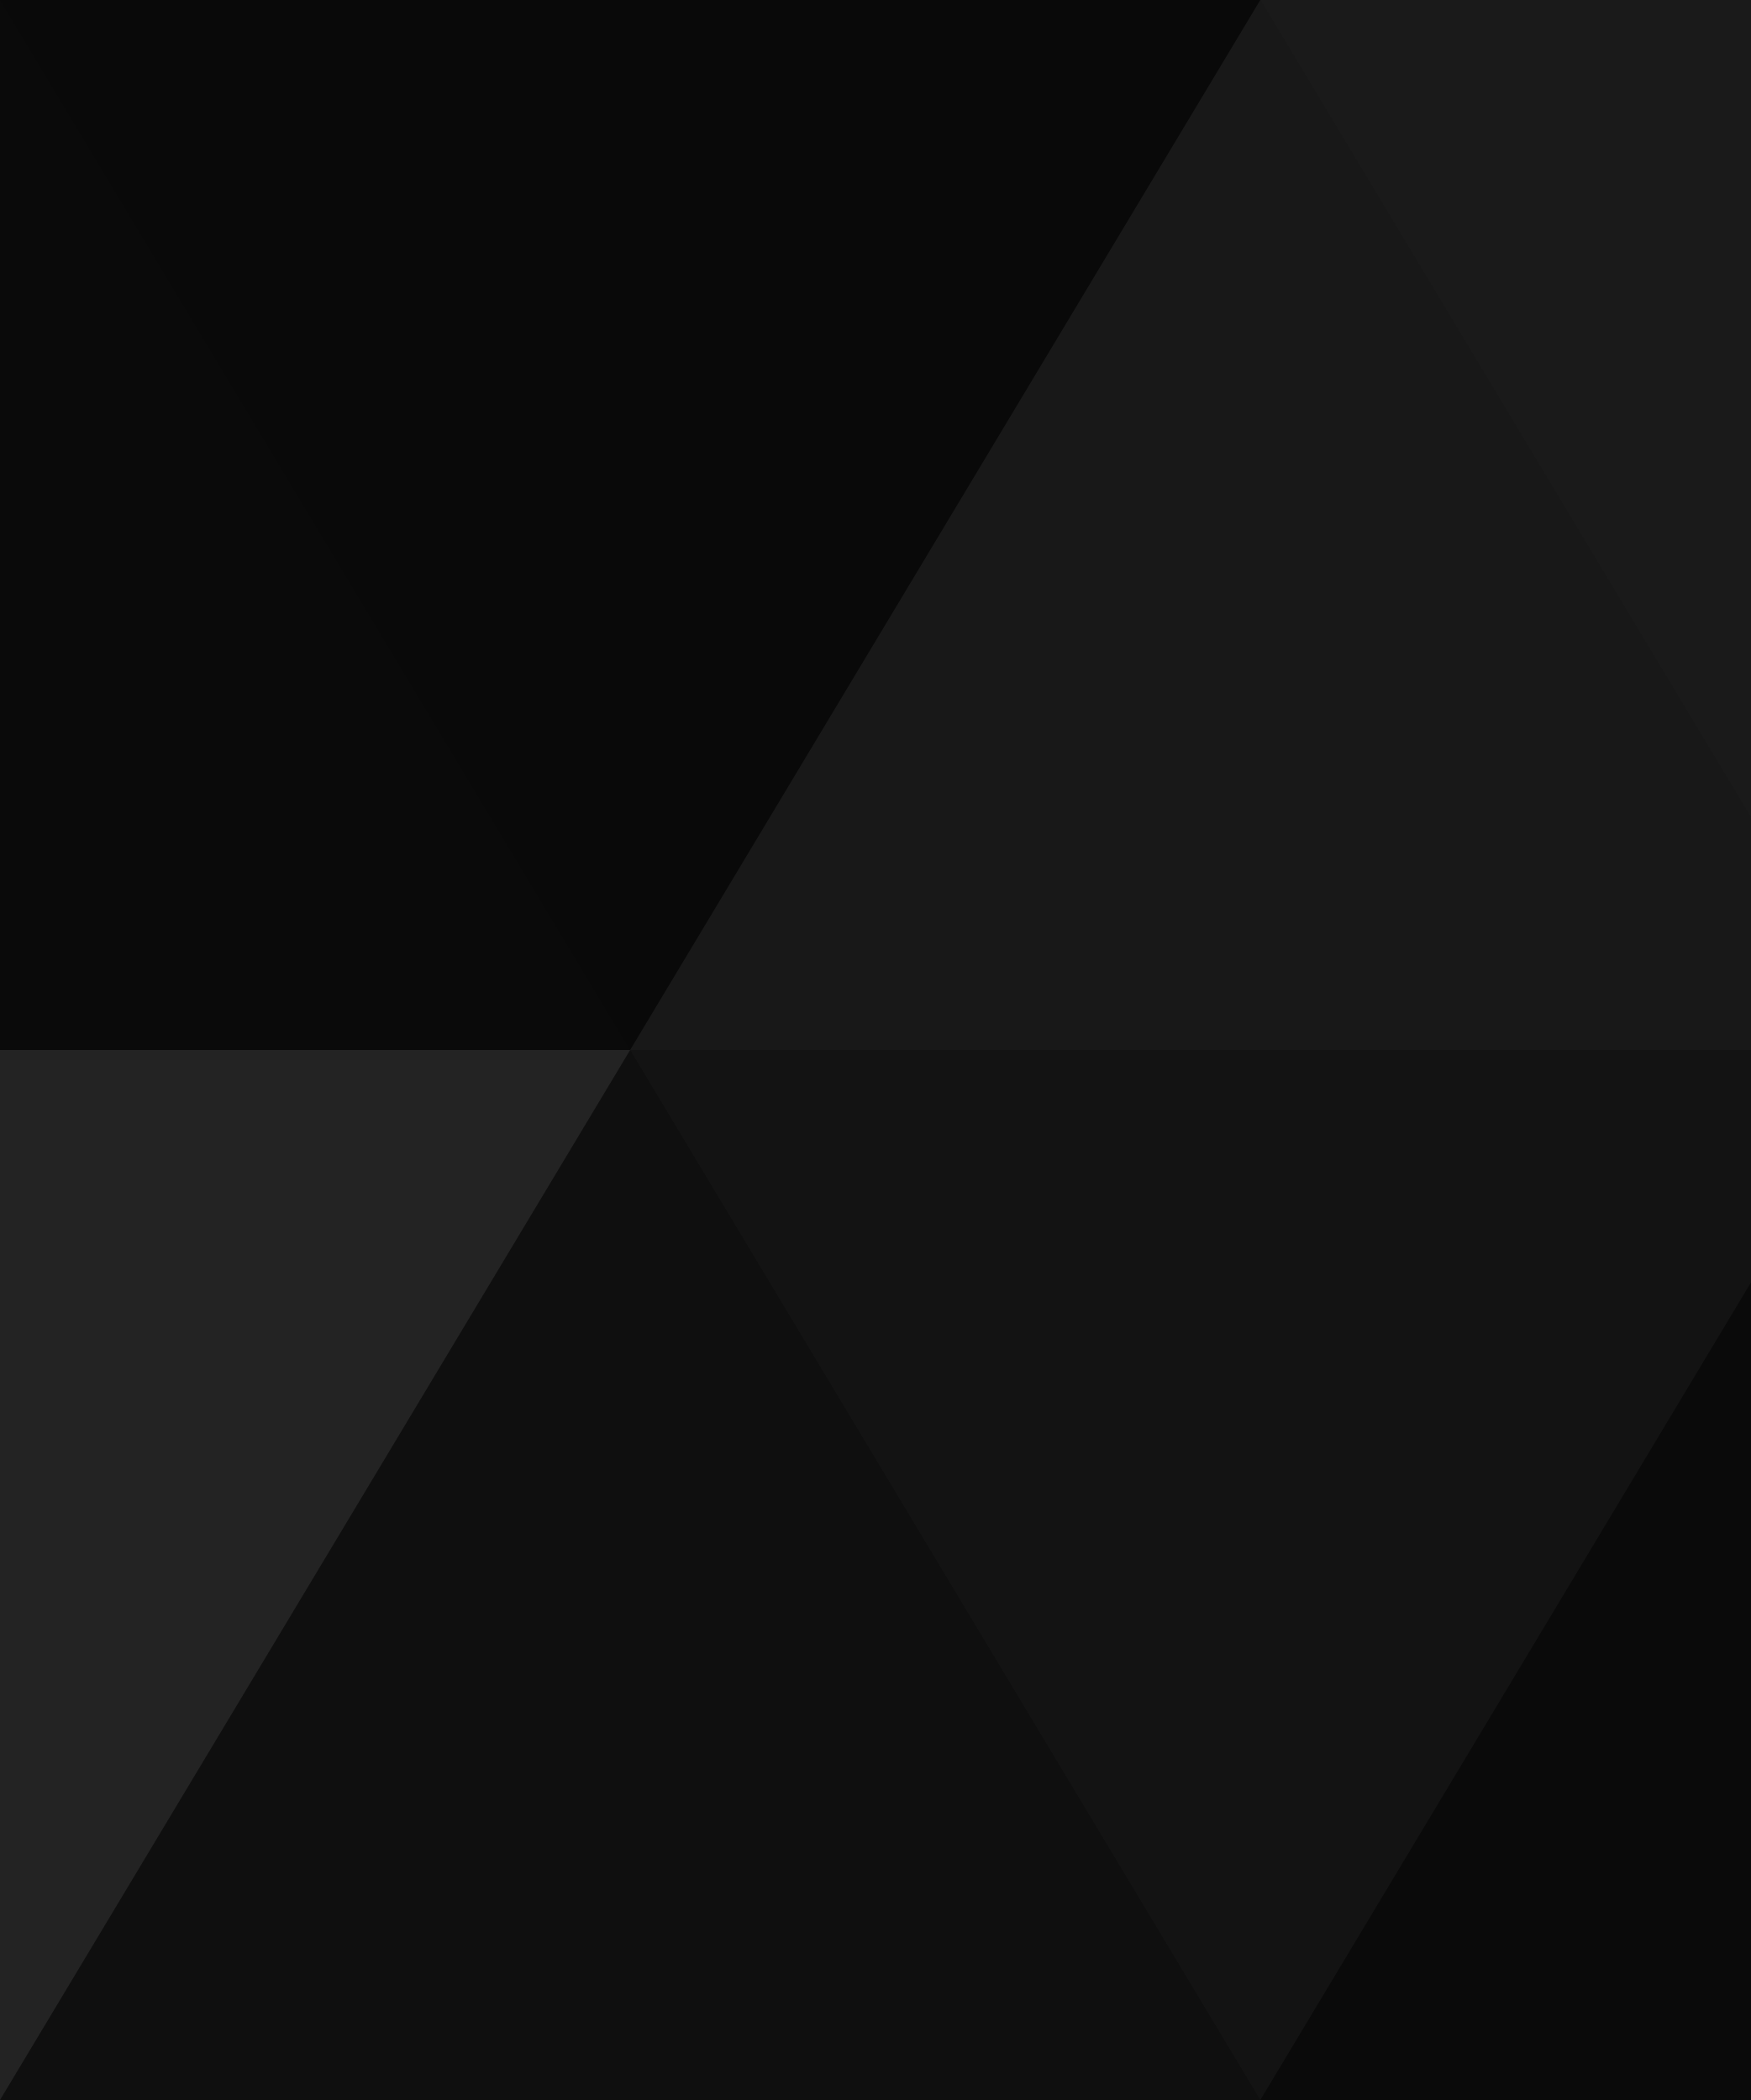
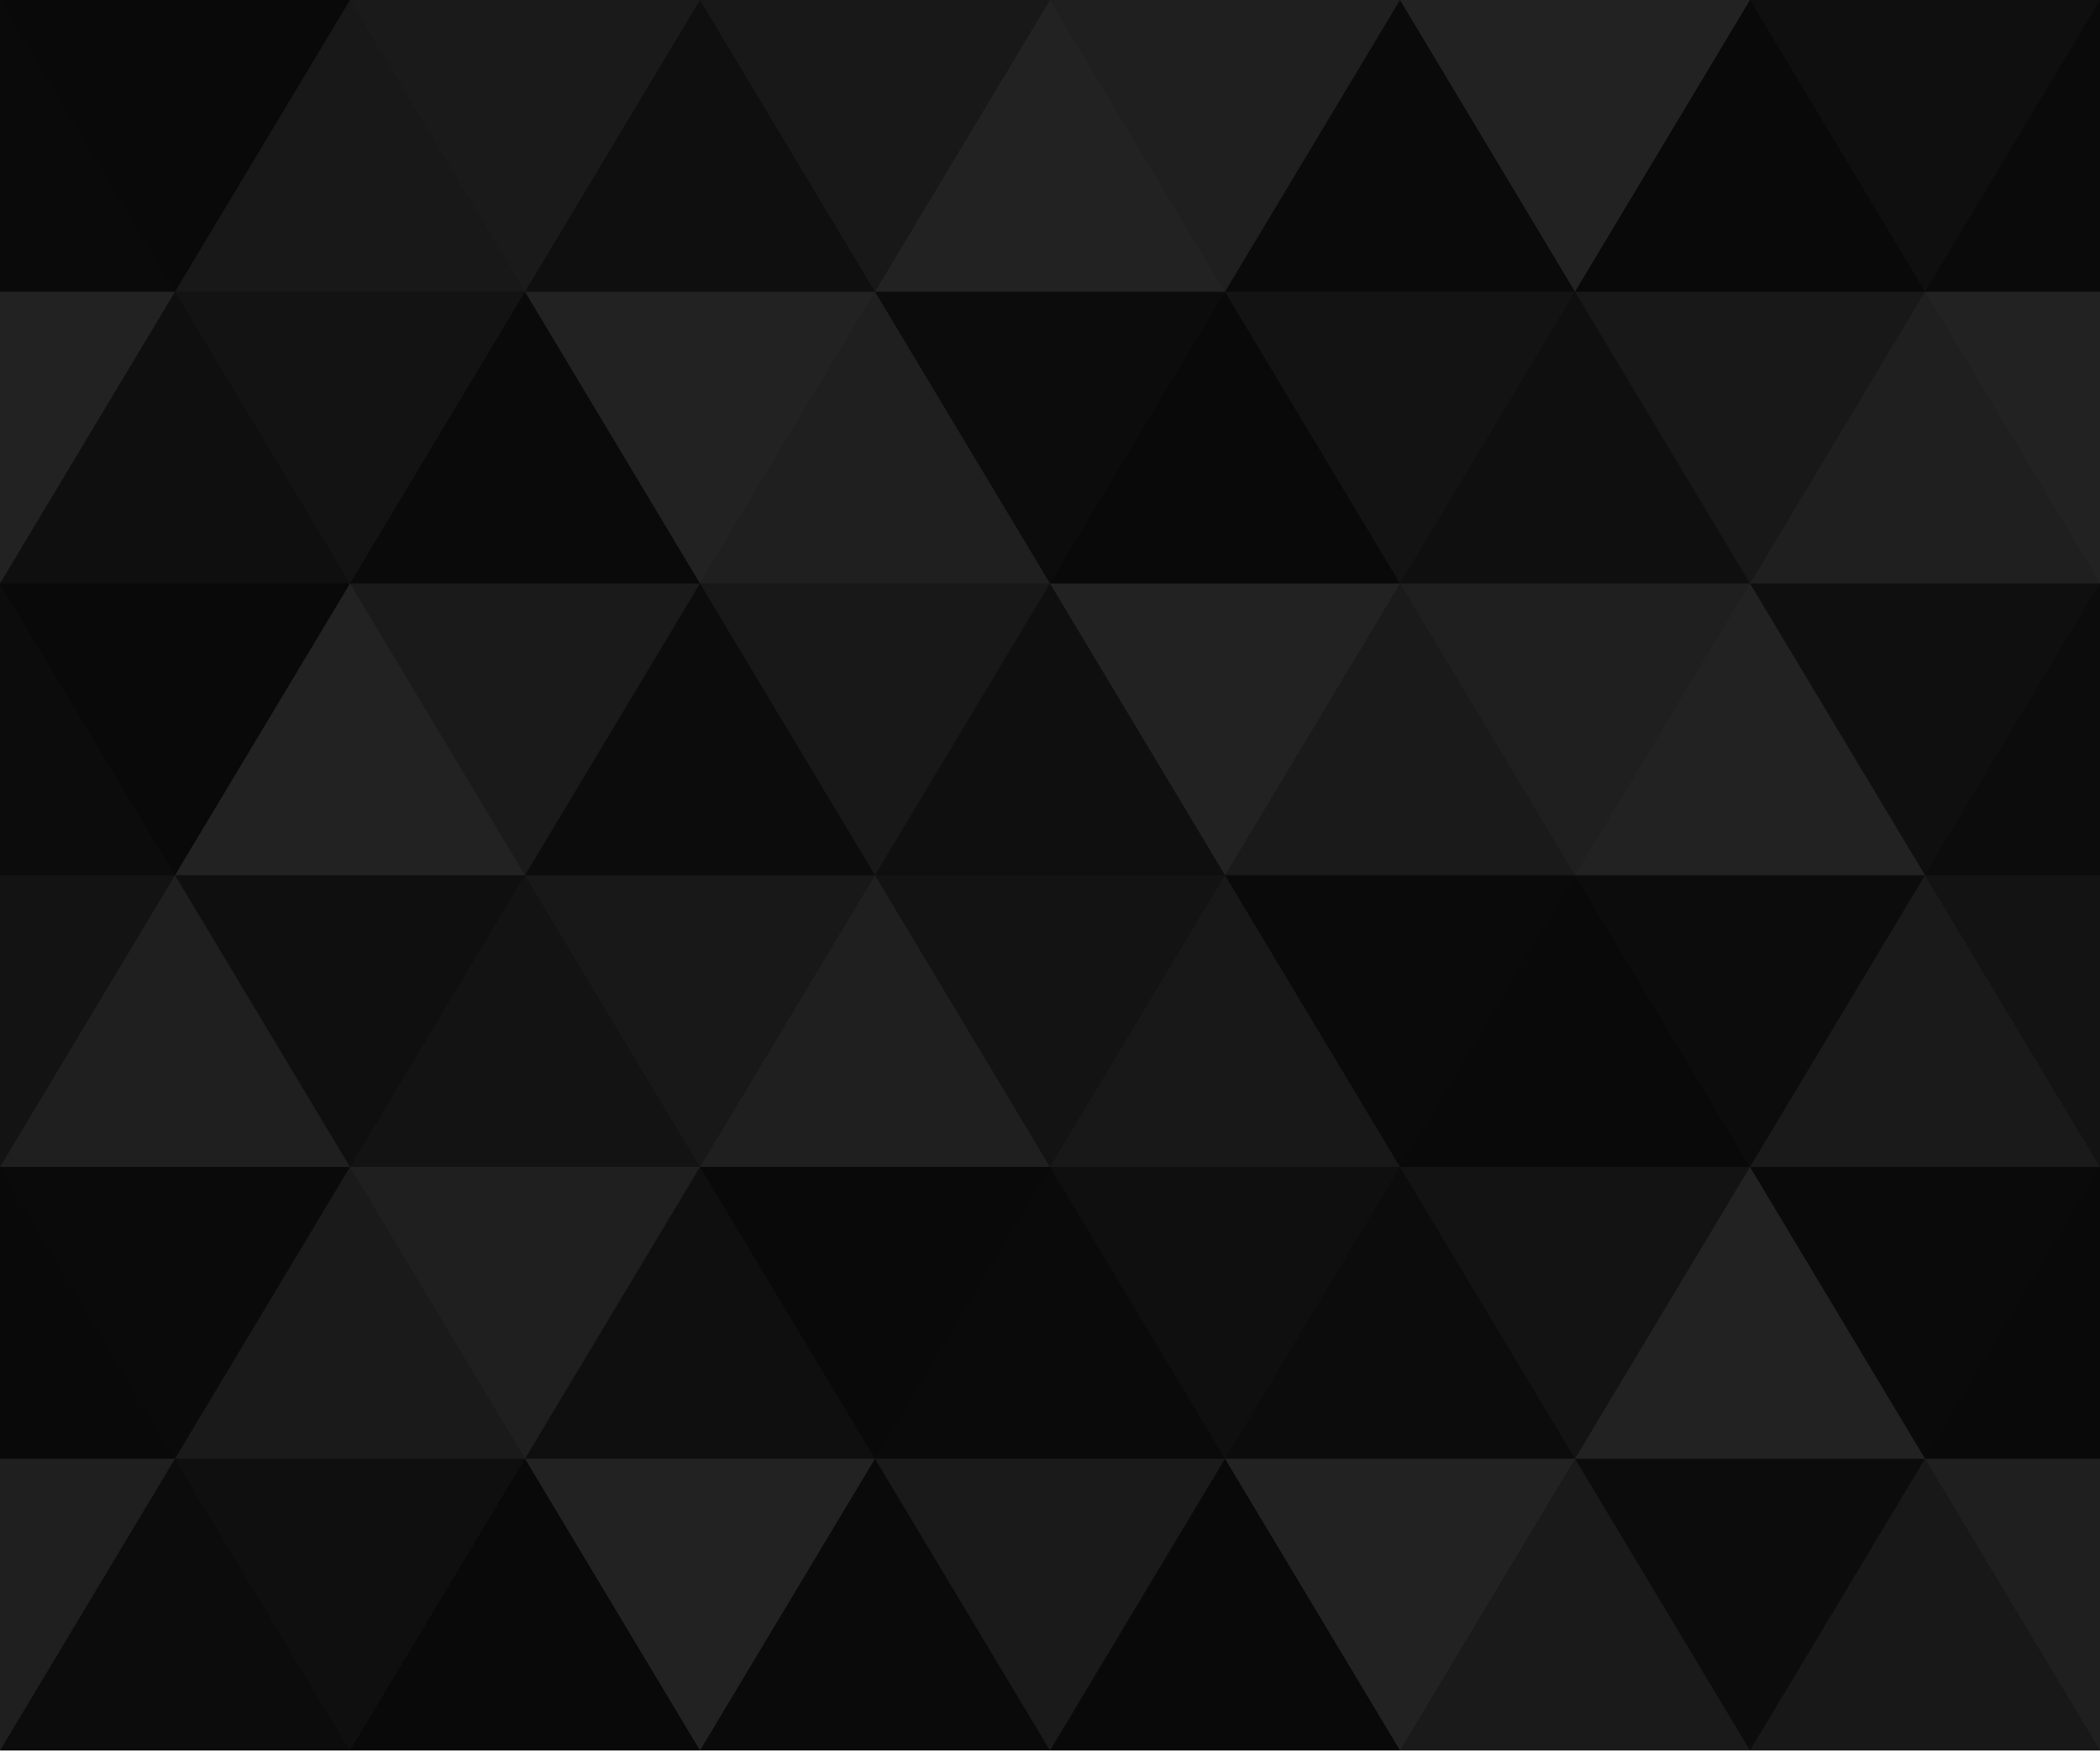
- <svg xmlns="http://www.w3.org/2000/svg" width="250" height="300" viewBox="0 0 250 300">
-   <rect x="-25" y="-30" width="300" height="360" fill="rgb(3.922%, 3.922%, 3.922%)" fill-opacity="1" />
-   <path fill-rule="nonzero" fill="rgb(26.667%, 26.667%, 26.667%)" fill-opacity="0.102" d="M 90 150 L 0 300 L 180 300 Z M 90 150 " />
-   <path fill-rule="nonzero" fill="rgb(0%, 0%, 0%)" fill-opacity="0.102" d="M 90 150 L 180 0 L 0 0 Z M 90 150 " />
-   <path fill-rule="nonzero" fill="rgb(66.667%, 66.667%, 66.667%)" fill-opacity="0.102" d="M 270 150 L 360 0 L 180 0 Z M 270 150 " />
-   <path fill-rule="nonzero" fill="rgb(60%, 60%, 60%)" fill-opacity="0.102" d="M 180 0 L 90 150 L 270 150 Z M 180 0 " />
-   <path fill-rule="nonzero" fill="rgb(100%, 100%, 100%)" fill-opacity="0.102" d="M 0 300 L 90 150 L -90 150 Z M 0 300 " />
-   <path fill-rule="nonzero" fill="rgb(40%, 40%, 40%)" fill-opacity="0.102" d="M 180 300 L 270 150 L 90 150 Z M 180 300 " />
+ <svg xmlns="http://www.w3.org/2000/svg" width="300" height="250" viewBox="0 0 1080 900">
+   <rect fill="#0A0A0A" width="1080" height="900" />
+   <g fill-opacity=".1">
+     <polygon fill="#444" points="90 150 0 300 180 300" />
+     <polygon points="90 150 180 0 0 0" />
+     <polygon fill="#AAA" points="270 150 360 0 180 0" />
+     <polygon fill="#DDD" points="450 150 360 300 540 300" />
+     <polygon fill="#999" points="450 150 540 0 360 0" />
+     <polygon points="630 150 540 300 720 300" />
+     <polygon fill="#DDD" points="630 150 720 0 540 0" />
+     <polygon fill="#444" points="810 150 720 300 900 300" />
+     <polygon fill="#FFF" points="810 150 900 0 720 0" />
+     <polygon fill="#DDD" points="990 150 900 300 1080 300" />
+     <polygon fill="#444" points="990 150 1080 0 900 0" />
+     <polygon fill="#DDD" points="90 450 0 600 180 600" />
+     <polygon points="90 450 180 300 0 300" />
+     <polygon fill="#666" points="270 450 180 600 360 600" />
+     <polygon fill="#AAA" points="270 450 360 300 180 300" />
+     <polygon fill="#DDD" points="450 450 360 600 540 600" />
+     <polygon fill="#999" points="450 450 540 300 360 300" />
+     <polygon fill="#999" points="630 450 540 600 720 600" />
+     <polygon fill="#FFF" points="630 450 720 300 540 300" />
+     <polygon points="810 450 720 600 900 600" />
+     <polygon fill="#DDD" points="810 450 900 300 720 300" />
+     <polygon fill="#AAA" points="990 450 900 600 1080 600" />
+     <polygon fill="#444" points="990 450 1080 300 900 300" />
+     <polygon fill="#222" points="90 750 0 900 180 900" />
+     <polygon points="270 750 180 900 360 900" />
+     <polygon fill="#DDD" points="270 750 360 600 180 600" />
+     <polygon points="450 750 540 600 360 600" />
+     <polygon points="630 750 540 900 720 900" />
+     <polygon fill="#444" points="630 750 720 600 540 600" />
+     <polygon fill="#AAA" points="810 750 720 900 900 900" />
+     <polygon fill="#666" points="810 750 900 600 720 600" />
+     <polygon fill="#999" points="990 750 900 900 1080 900" />
+     <polygon fill="#999" points="180 0 90 150 270 150" />
+     <polygon fill="#444" points="360 0 270 150 450 150" />
+     <polygon fill="#FFF" points="540 0 450 150 630 150" />
+     <polygon points="900 0 810 150 990 150" />
+     <polygon fill="#222" points="0 300 -90 450 90 450" />
+     <polygon fill="#FFF" points="0 300 90 150 -90 150" />
+     <polygon fill="#FFF" points="180 300 90 450 270 450" />
+     <polygon fill="#666" points="180 300 270 150 90 150" />
+     <polygon fill="#222" points="360 300 270 450 450 450" />
+     <polygon fill="#FFF" points="360 300 450 150 270 150" />
+     <polygon fill="#444" points="540 300 450 450 630 450" />
+     <polygon fill="#222" points="540 300 630 150 450 150" />
+     <polygon fill="#AAA" points="720 300 630 450 810 450" />
+     <polygon fill="#666" points="720 300 810 150 630 150" />
+     <polygon fill="#FFF" points="900 300 810 450 990 450" />
+     <polygon fill="#999" points="900 300 990 150 810 150" />
+     <polygon points="0 600 -90 750 90 750" />
+     <polygon fill="#666" points="0 600 90 450 -90 450" />
+     <polygon fill="#AAA" points="180 600 90 750 270 750" />
+     <polygon fill="#444" points="180 600 270 450 90 450" />
+     <polygon fill="#444" points="360 600 270 750 450 750" />
+     <polygon fill="#999" points="360 600 450 450 270 450" />
+     <polygon fill="#666" points="540 600 630 450 450 450" />
+     <polygon fill="#222" points="720 600 630 750 810 750" />
+     <polygon fill="#FFF" points="900 600 810 750 990 750" />
+     <polygon fill="#222" points="900 600 990 450 810 450" />
+     <polygon fill="#DDD" points="0 900 90 750 -90 750" />
+     <polygon fill="#444" points="180 900 270 750 90 750" />
+     <polygon fill="#FFF" points="360 900 450 750 270 750" />
+     <polygon fill="#AAA" points="540 900 630 750 450 750" />
+     <polygon fill="#FFF" points="720 900 810 750 630 750" />
+     <polygon fill="#222" points="900 900 990 750 810 750" />
+     <polygon fill="#222" points="1080 300 990 450 1170 450" />
+     <polygon fill="#FFF" points="1080 300 1170 150 990 150" />
+     <polygon points="1080 600 990 750 1170 750" />
+     <polygon fill="#666" points="1080 600 1170 450 990 450" />
+     <polygon fill="#DDD" points="1080 900 1170 750 990 750" />
+   </g>
</svg>
